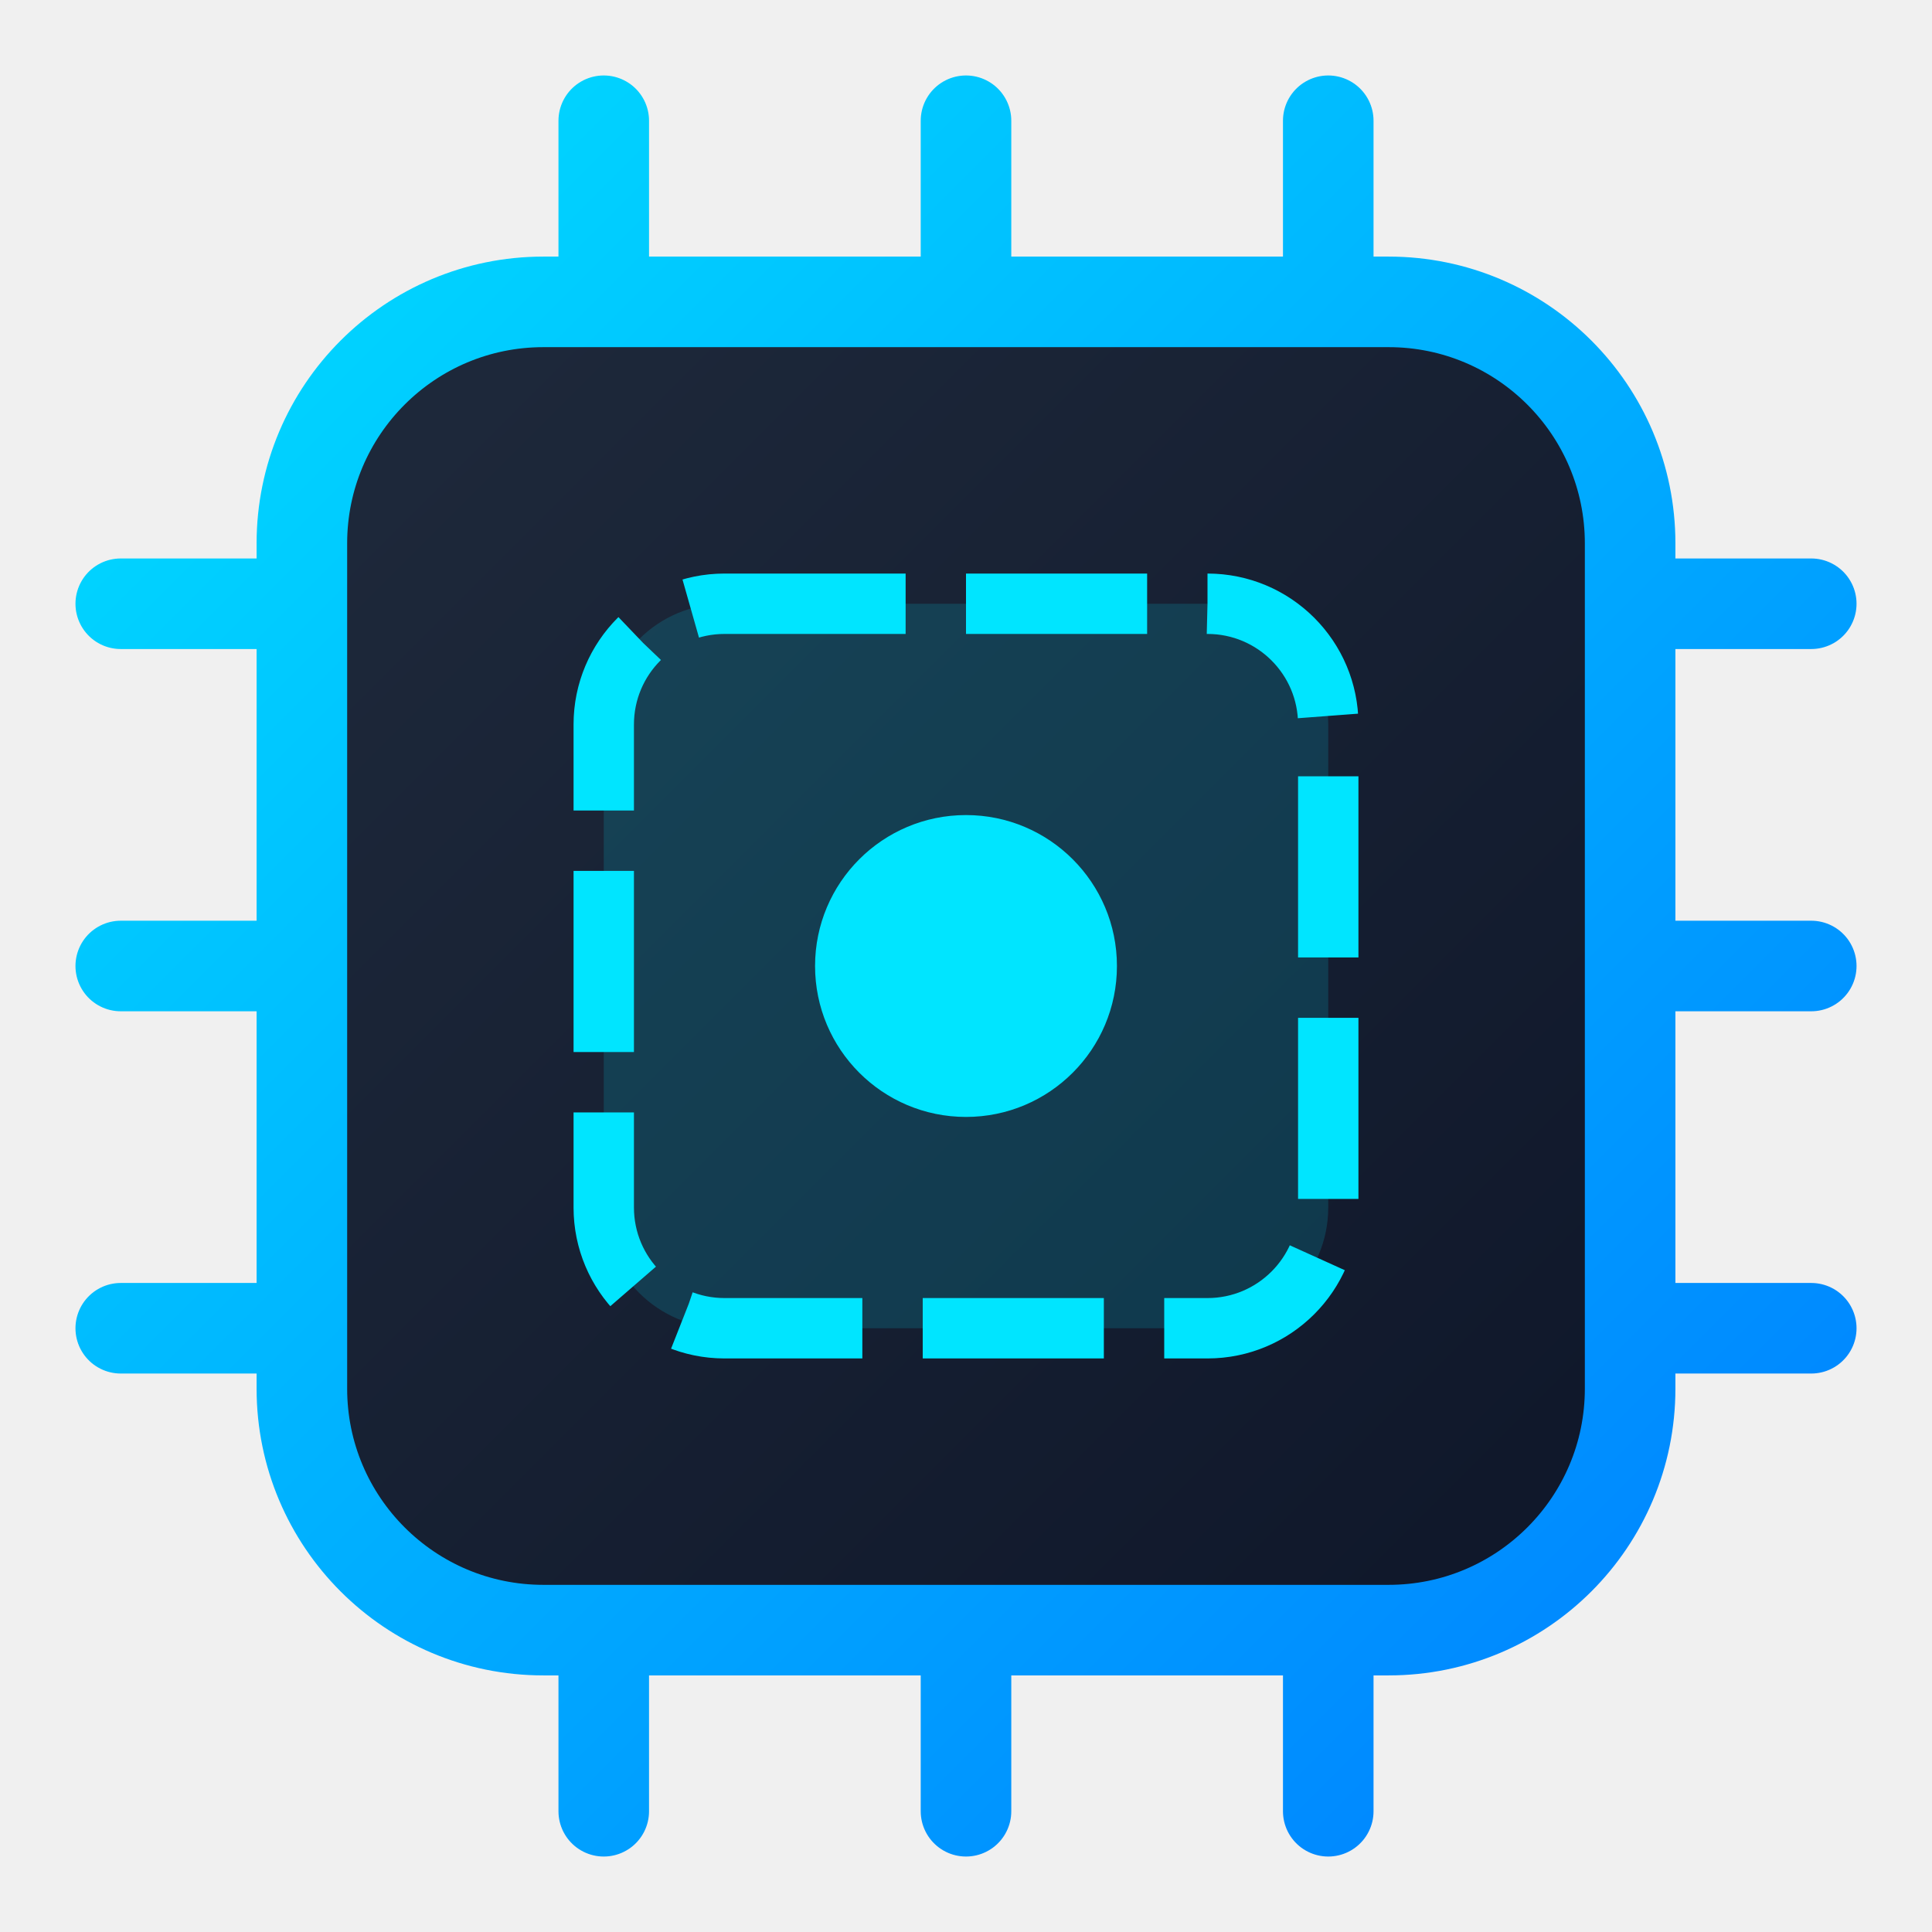
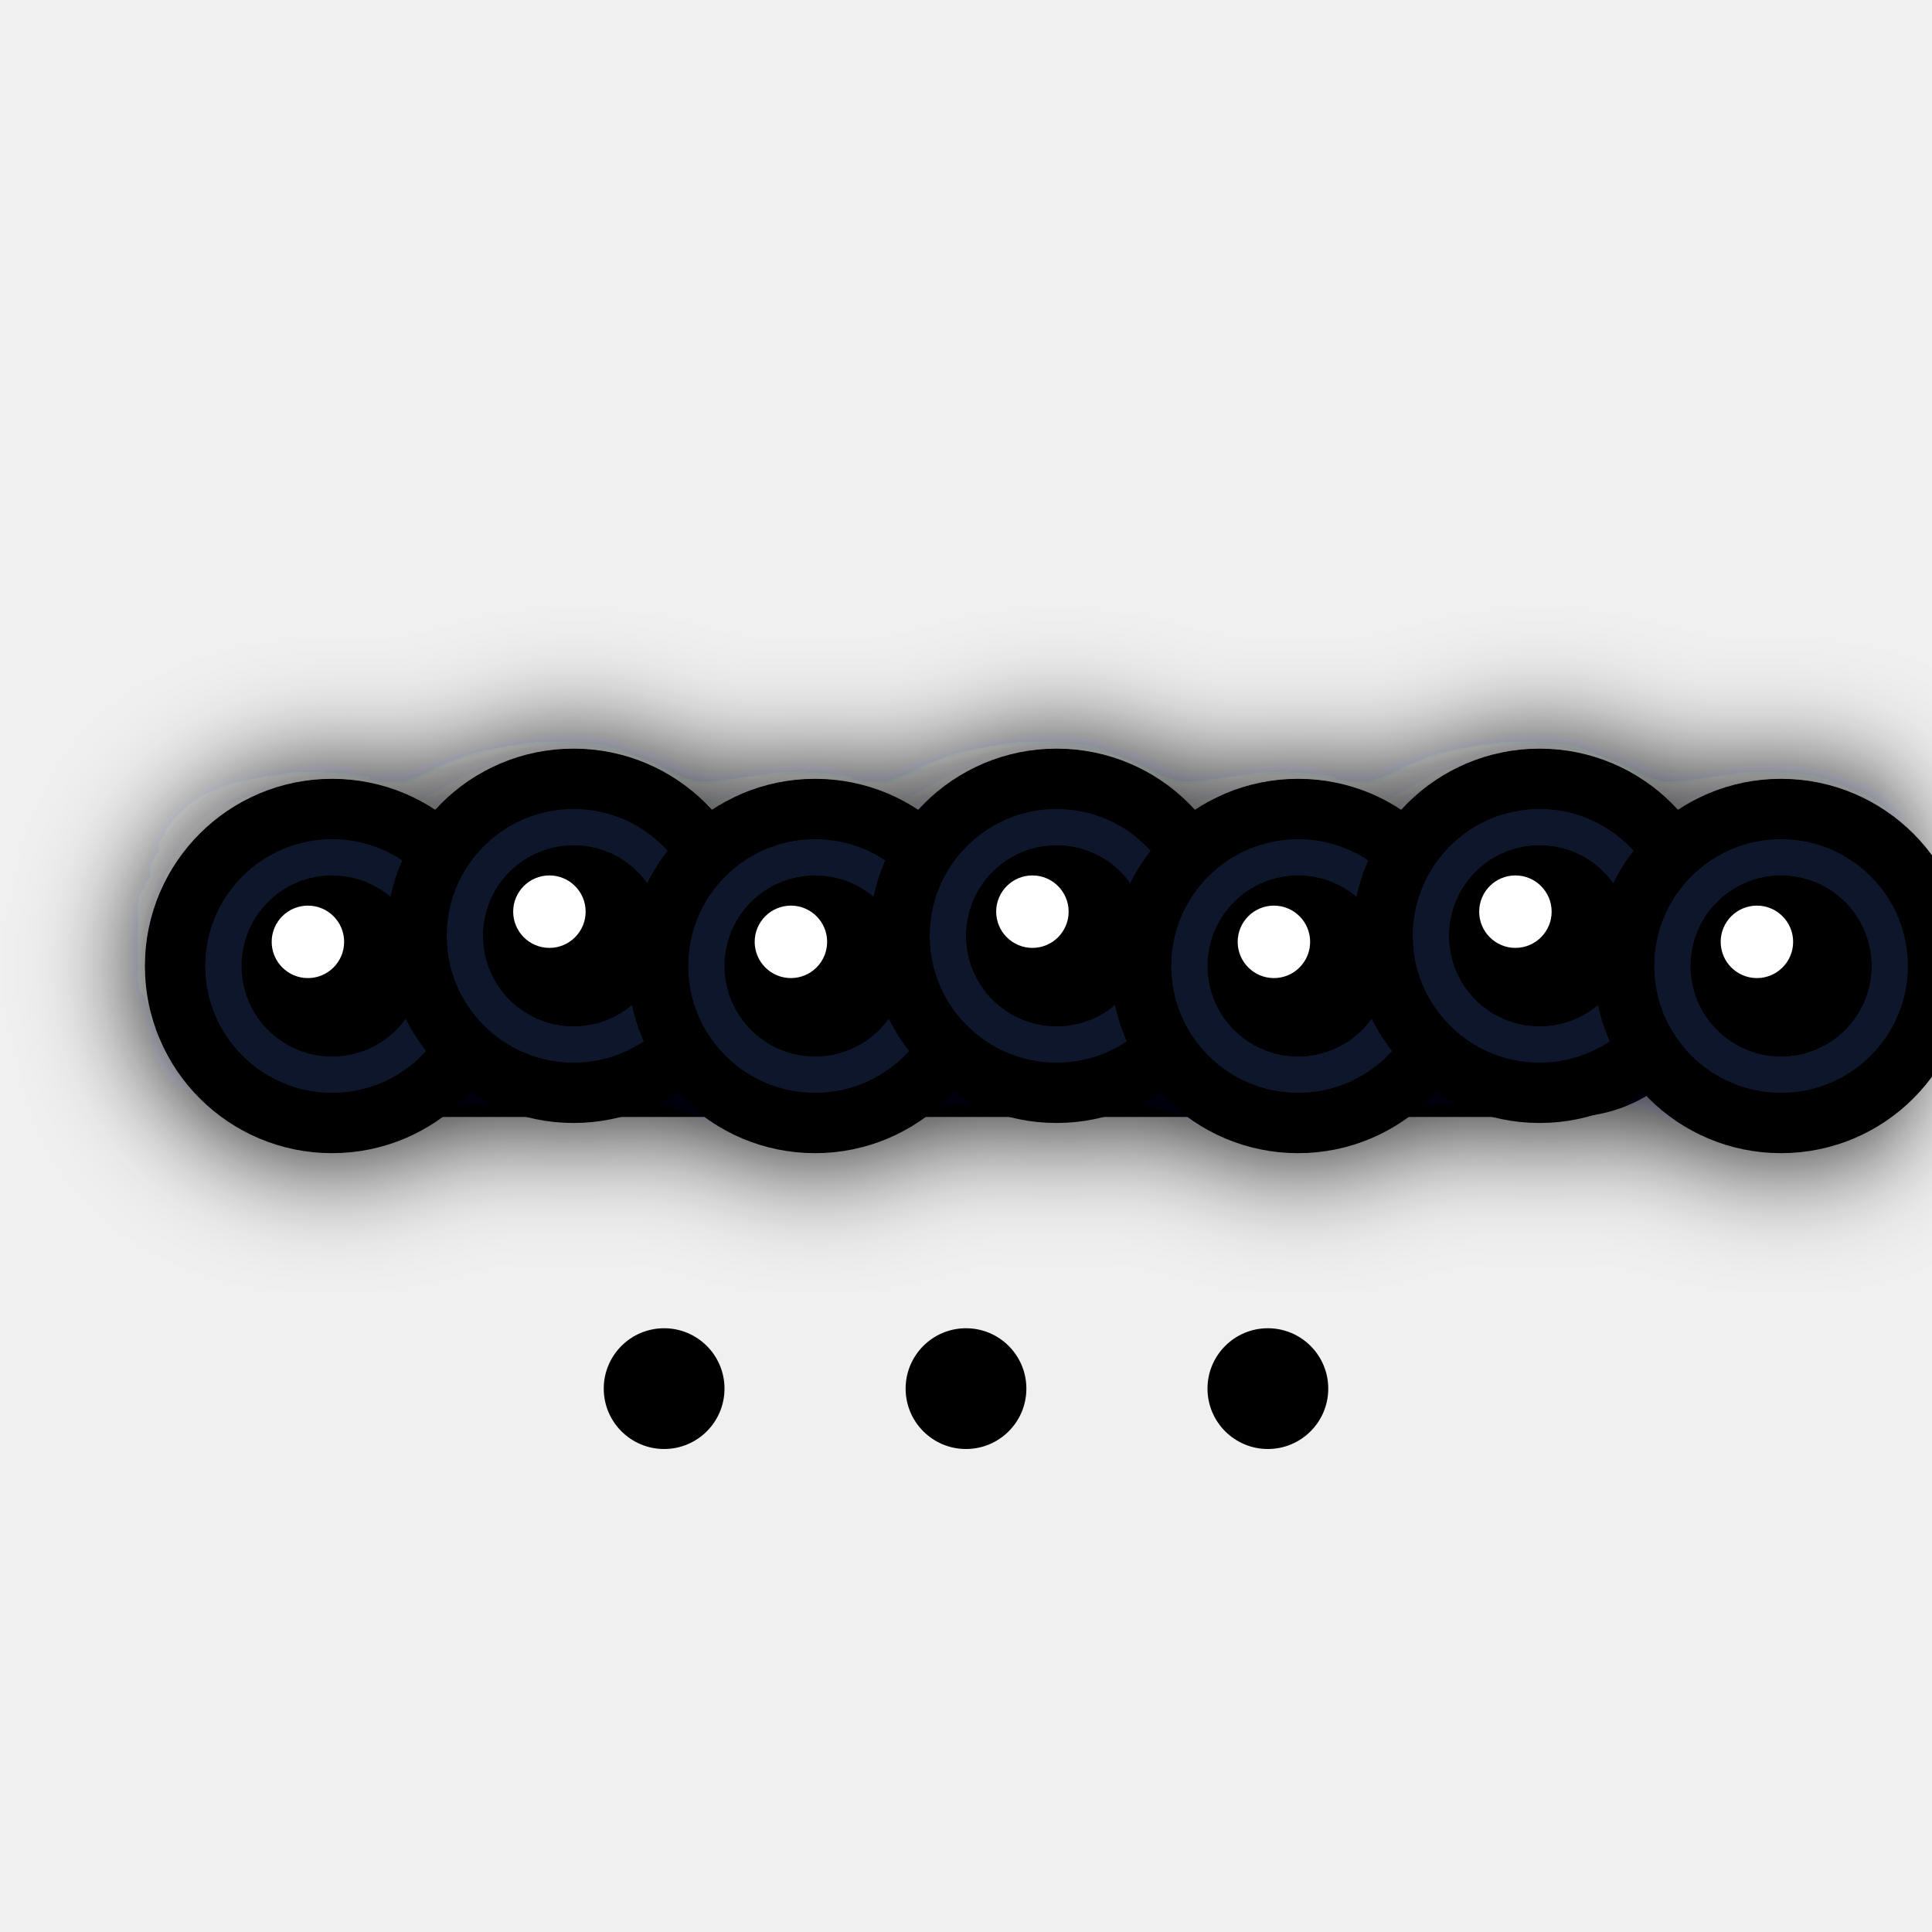
<svg xmlns="http://www.w3.org/2000/svg" viewBox="0 0 32 32" fill="none">
  <defs>
-     <linearGradient id="pinslimGrad" x1="0" y1="0" x2="32" y2="32" gradientUnits="userSpaceOnUse">
-       <stop stop-color="#00E5FF" />
-       <stop offset="1" stop-color="#0077FF" />
+     <linearGradient id="pinslimPinGrad" x1="0" y1="0" x2="32" y2="0" gradientUnits="userSpaceOnUse">
+       <stop stopColor="#00E5FF" offset="0%" />
+       <stop stopColor="#0077FF" offset="100%" />
    </linearGradient>
-     <linearGradient id="pinslimChip" x1="6" y1="6" x2="26" y2="26" gradientUnits="userSpaceOnUse">
-       <stop stop-color="#1E293B" />
-       <stop offset="1" stop-color="#0F172A" />
+     <linearGradient id="pinslimTrackGrad" x1="0" y1="0" x2="32" y2="0" gradientUnits="userSpaceOnUse">
+       <stop stopColor="#00E5FF" offset="0%" stopOpacity="0.25" />
+       <stop stopColor="#0077FF" offset="50%" stopOpacity="0.4" />
+       <stop stopColor="#00E5FF" offset="100%" stopOpacity="0.25" />
    </linearGradient>
+     <filter id="pinGlow" x="-50%" y="-50%" width="200%" height="200%">
+       <feGaussianBlur stdDeviation="1" result="blur" />
+       <feMerge>
+         <feMergeNode in="blur" />
+         <feMergeNode in="SourceGraphic" />
+       </feMerge>
+     </filter>
  </defs>
-   <path d="M10 2V6M16 2V6M22 2V6" stroke="url(#pinslimGrad)" stroke-width="1.5" stroke-linecap="round" />
-   <path d="M10 26V30M16 26V30M22 26V30" stroke="url(#pinslimGrad)" stroke-width="1.5" stroke-linecap="round" />
-   <path d="M2 10H6M2 16H6M2 22H6" stroke="url(#pinslimGrad)" stroke-width="1.5" stroke-linecap="round" />
-   <path d="M26 10H30M26 16H30M26 22H30" stroke="url(#pinslimGrad)" stroke-width="1.5" stroke-linecap="round" />
-   <rect x="5" y="5" width="22" height="22" rx="4" fill="url(#pinslimChip)" stroke="url(#pinslimGrad)" stroke-width="1.5" />
-   <rect x="10" y="10" width="12" height="12" rx="2" fill="#00E5FF" fill-opacity="0.15" stroke="#00E5FF" stroke-width="1" stroke-dasharray="3 1" />
-   <circle cx="16" cy="16" r="2.5" fill="#00E5FF" />
+   <rect x="4" y="14" width="24" height="4" rx="2" fill="url(#pinslimTrackGrad)" stroke="url(#pinslimPinGrad)" strokeWidth="0.8" />
+   <g filter="url(#pinGlow)">
+     <circle cx="5.5" cy="16" r="2.6" fill="#0F172A" stroke="url(#pinslimPinGrad)" strokeWidth="0.8" />
+     <circle cx="5.5" cy="16" r="1.5" fill="url(#pinslimPinGrad)" />
+     <circle cx="5.1" cy="15.6" r="0.6" fill="#FFFFFF" fillOpacity="0.6" />
+     <circle cx="9.5" cy="15.5" r="2.6" fill="#0F172A" stroke="url(#pinslimPinGrad)" strokeWidth="0.8" />
+     <circle cx="9.5" cy="15.5" r="1.5" fill="url(#pinslimPinGrad)" />
+     <circle cx="9.1" cy="15.1" r="0.6" fill="#FFFFFF" fillOpacity="0.6" />
+     <circle cx="13.5" cy="16" r="2.6" fill="#0F172A" stroke="url(#pinslimPinGrad)" strokeWidth="0.8" />
+     <circle cx="13.5" cy="16" r="1.5" fill="url(#pinslimPinGrad)" />
+     <circle cx="13.1" cy="15.6" r="0.6" fill="#FFFFFF" fillOpacity="0.6" />
+     <circle cx="17.5" cy="15.5" r="2.6" fill="#0F172A" stroke="url(#pinslimPinGrad)" strokeWidth="0.8" />
+     <circle cx="17.5" cy="15.5" r="1.5" fill="url(#pinslimPinGrad)" />
+     <circle cx="17.1" cy="15.1" r="0.6" fill="#FFFFFF" fillOpacity="0.6" />
+     <circle cx="21.5" cy="16" r="2.6" fill="#0F172A" stroke="url(#pinslimPinGrad)" strokeWidth="0.8" />
+     <circle cx="21.5" cy="16" r="1.5" fill="url(#pinslimPinGrad)" />
+     <circle cx="21.1" cy="15.6" r="0.6" fill="#FFFFFF" fillOpacity="0.6" />
+     <circle cx="25.5" cy="15.5" r="2.6" fill="#0F172A" stroke="url(#pinslimPinGrad)" strokeWidth="0.8" />
+     <circle cx="25.5" cy="15.5" r="1.5" fill="url(#pinslimPinGrad)" />
+     <circle cx="25.1" cy="15.1" r="0.6" fill="#FFFFFF" fillOpacity="0.6" />
+     <circle cx="29.5" cy="16" r="2.6" fill="#0F172A" stroke="url(#pinslimPinGrad)" strokeWidth="0.8" />
+     <circle cx="29.5" cy="16" r="1.5" fill="url(#pinslimPinGrad)" />
+     <circle cx="29.1" cy="15.6" r="0.6" fill="#FFFFFF" fillOpacity="0.6" />
+   </g>
+   <circle cx="11" cy="23" r="1" fill="url(#pinslimPinGrad)" fillOpacity="0.5" />
+   <circle cx="16" cy="23" r="1" fill="url(#pinslimPinGrad)" fillOpacity="0.4" />
+   <circle cx="21" cy="23" r="1" fill="url(#pinslimPinGrad)" fillOpacity="0.3" />
</svg>
